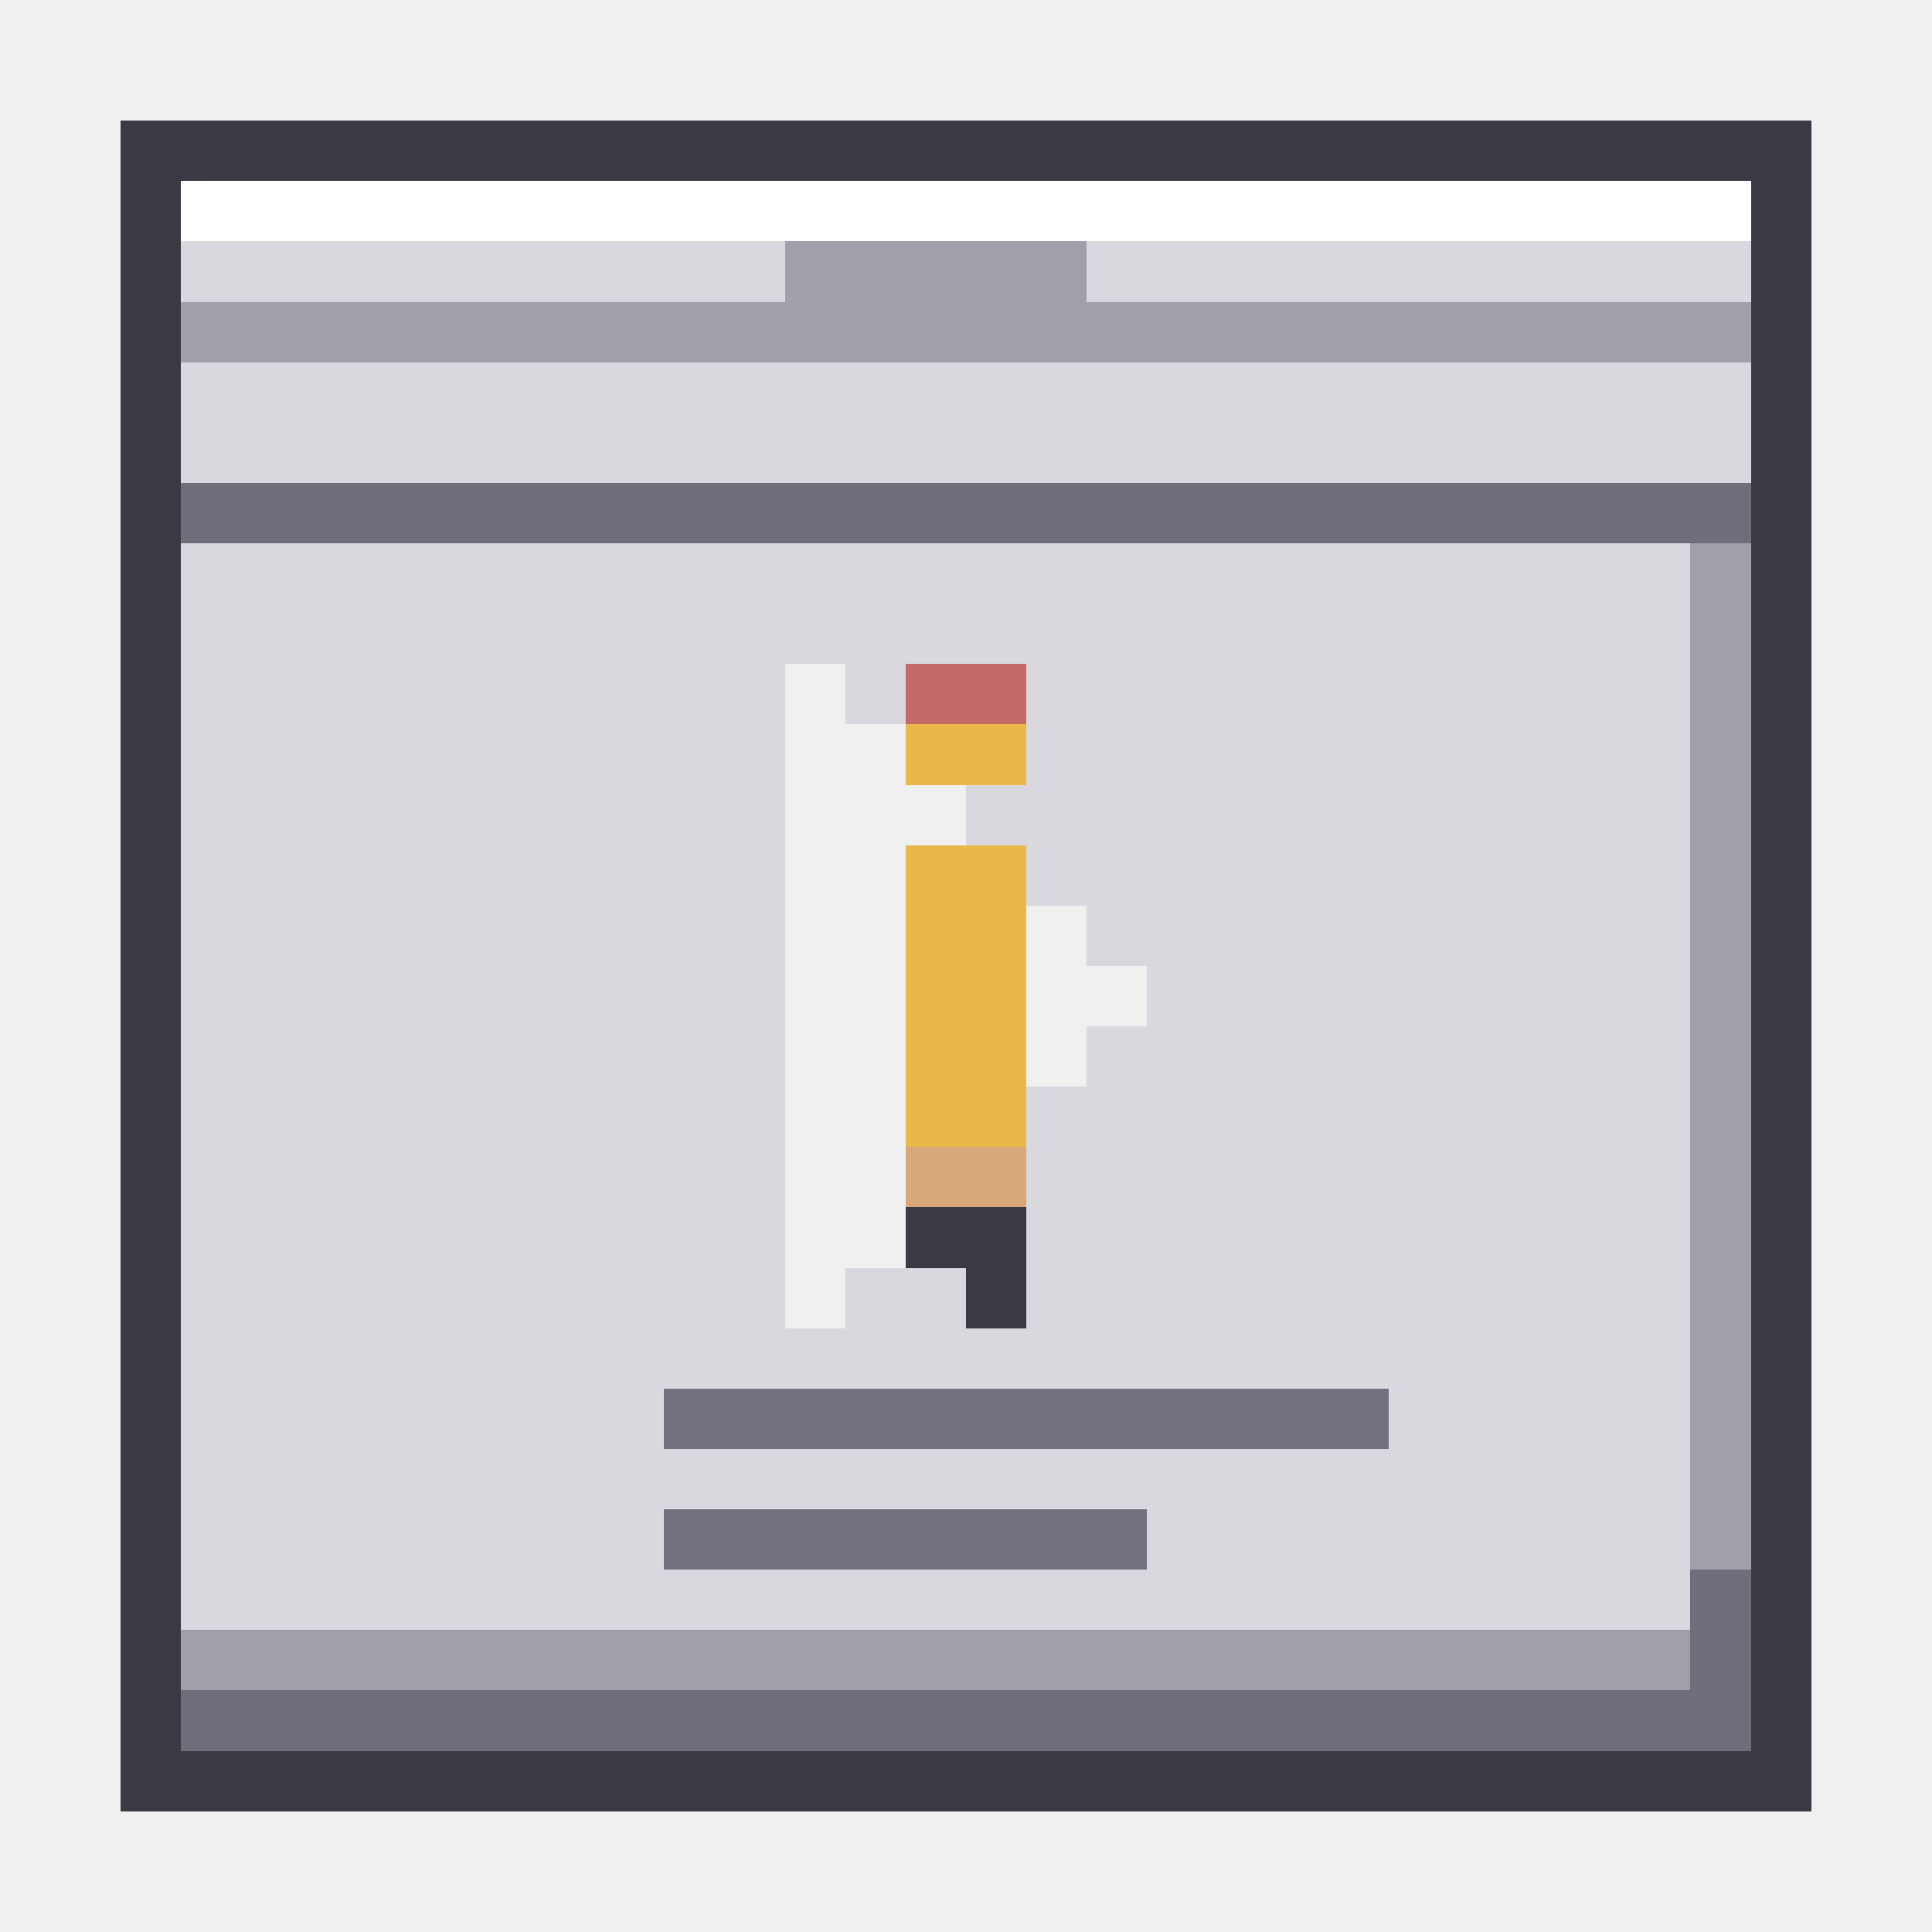
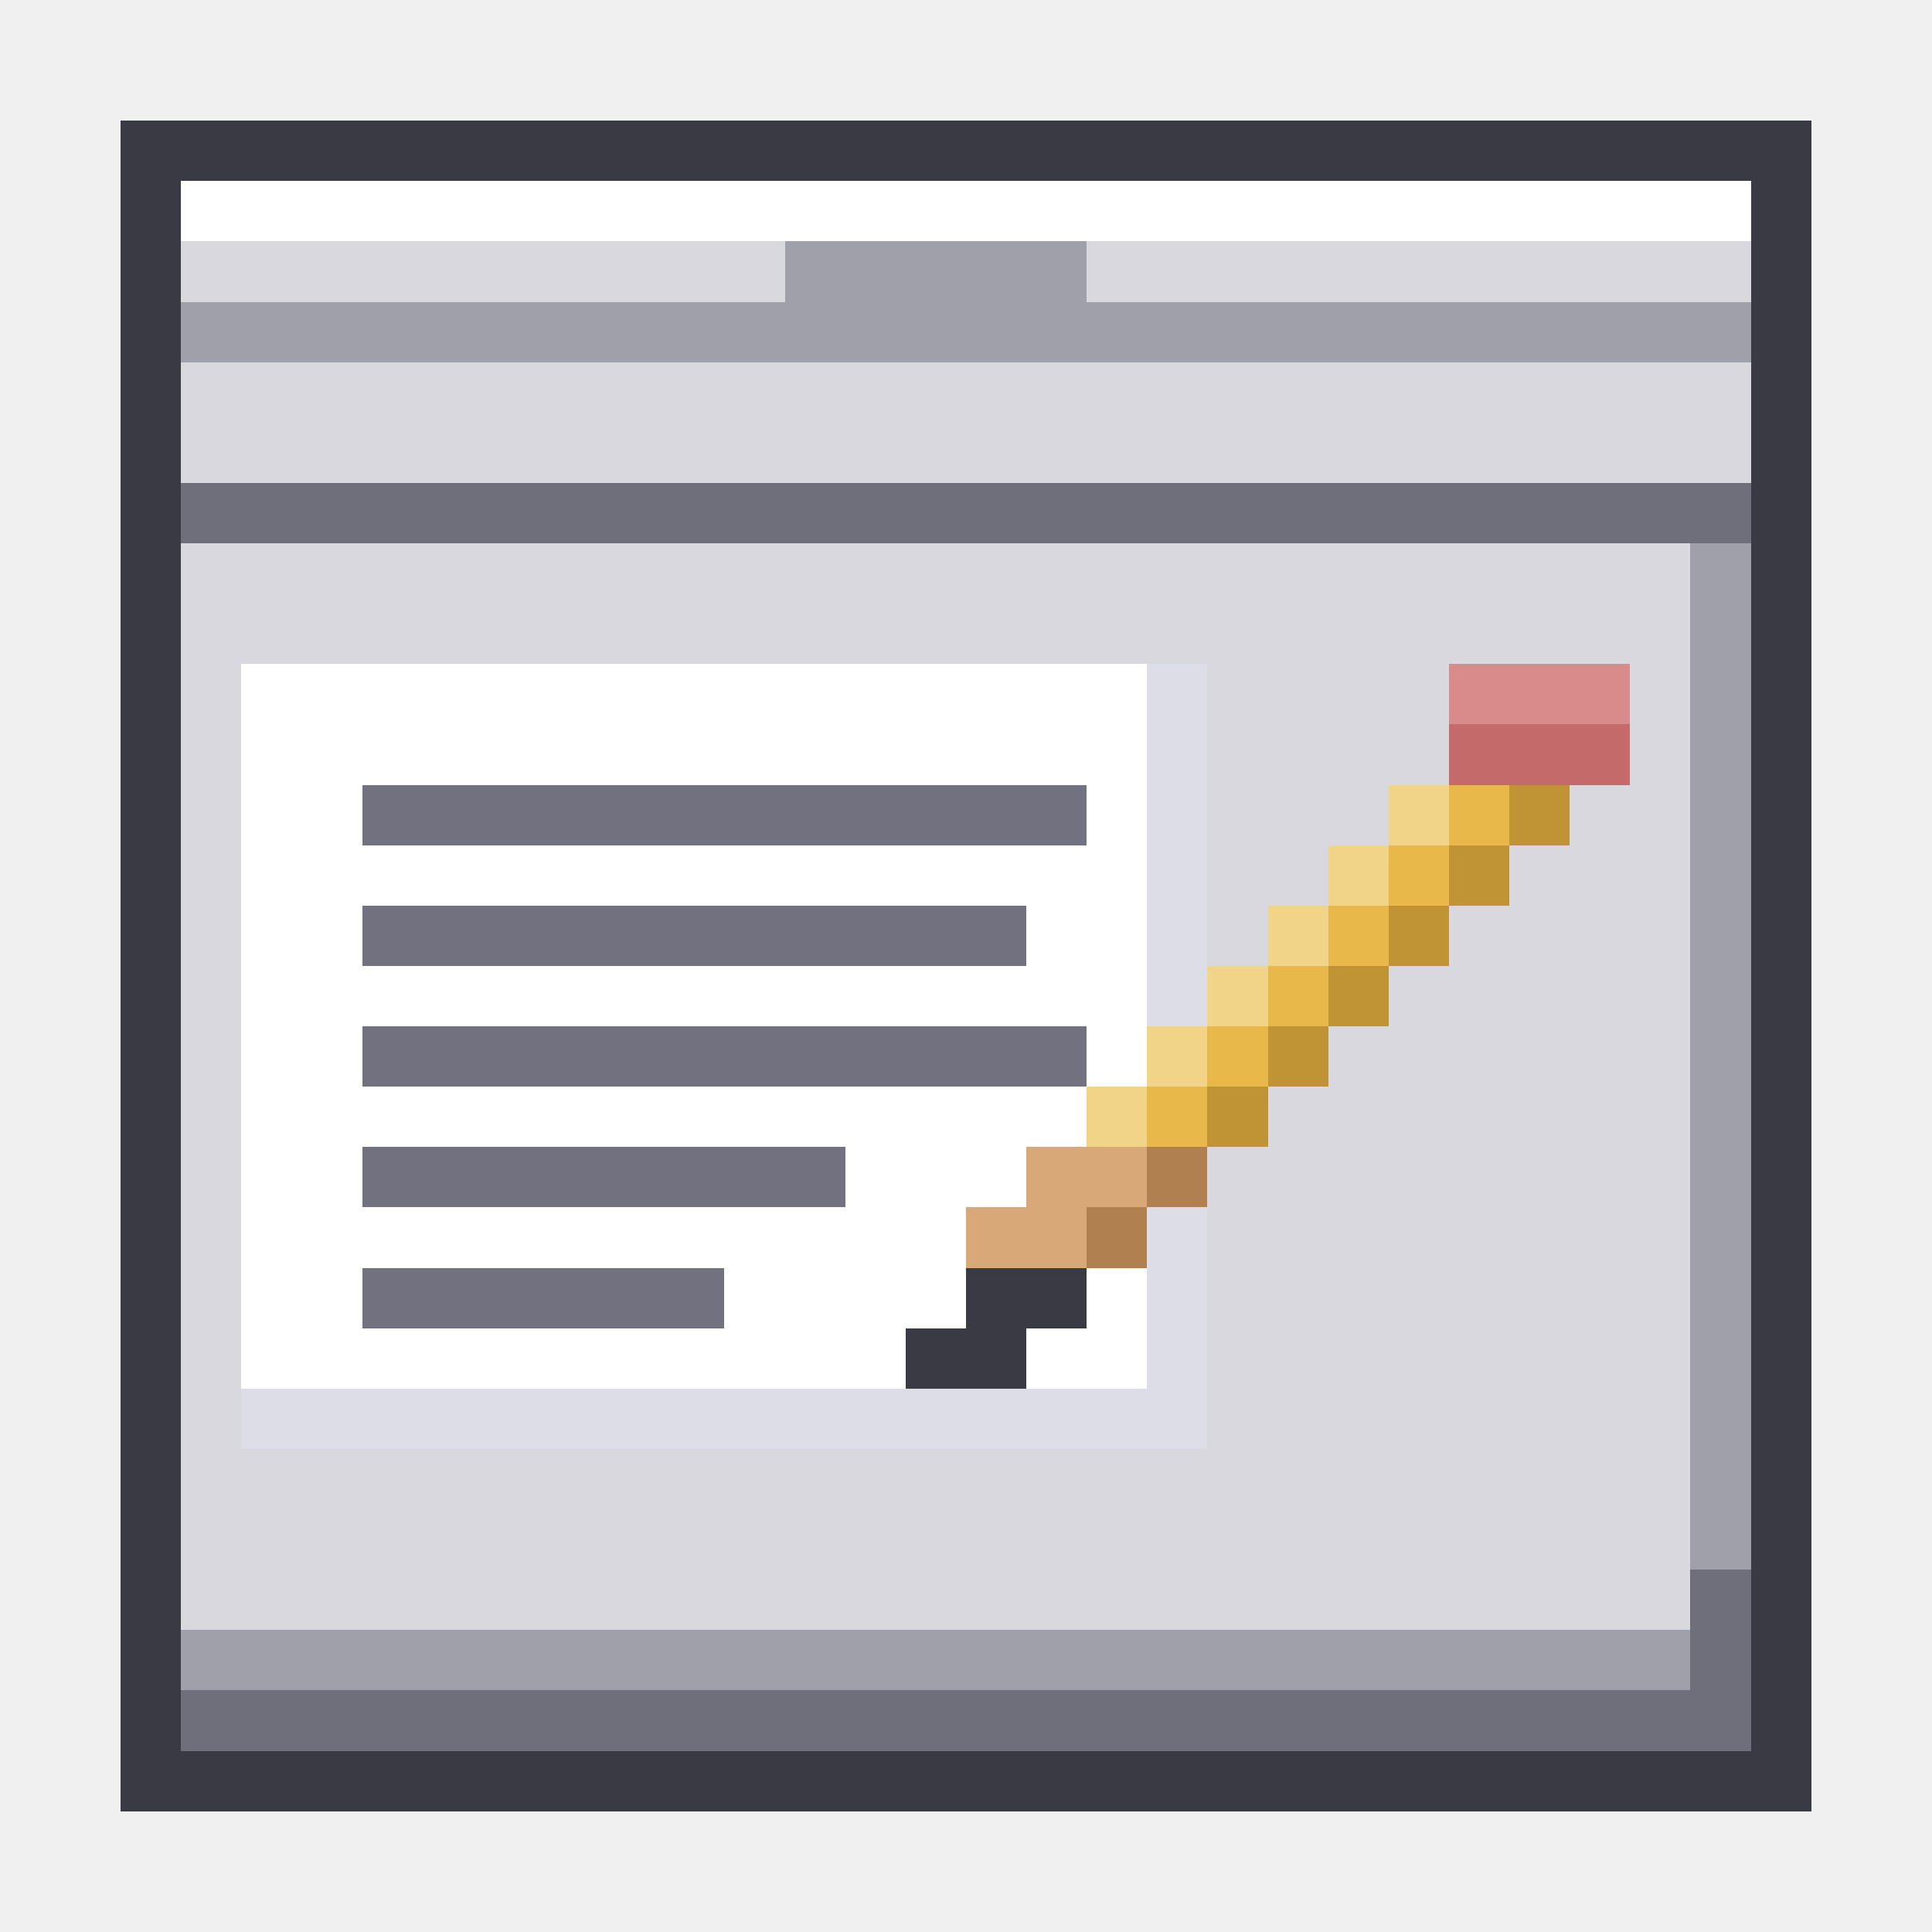
<svg xmlns="http://www.w3.org/2000/svg" viewBox="0 0 32 32" width="32" height="32" shape-rendering="crispEdges">
-   <path fill="#ffffff" d="M3 3h26v1h-26z" />
-   <path fill="#d8d8de" d="M3 4h10v1h-10zM18 4h11v1h-11zM3 6h26v2h-26zM3 9h25v2h-25zM3 11h10v12h-10zM14 11h14v1h-14zM15 12h13v1h-13zM16 13h12v1h-12zM17 14h11v1h-11zM18 15h10v1h-10zM19 16h9v7h-9zM18 17h1v6h-1zM17 18h1v5h-1zM16 19h1v4h-1zM15 20h1v3h-1zM14 21h1v2h-1zM13 22h1v1h-1zM3 23h8v4h-8zM23 23h5v4h-5zM11 24h12v1h-12zM19 25h4v2h-4zM11 26h8v1h-8z" />
+   <path fill="#ffffff" d="M3 3h26v1h-26zM4 11h15v2h-15zM4 13h2v10h-2zM18 13h1v5h-1zM6 14h12v1h-12zM17 15h1v2h-1zM6 16h11v1h-11zM6 18h12v1h-12zM14 19h3v1h-3zM6 20h10v1h-10zM12 21h4v1h-4zM18 21h1v2h-1zM6 22h9v1h-9zM17 22h1v1h-1z" />
+   <path fill="#dcdde7" d="M19 11h1v6h-1zM19 20h1v4h-1zM4 23h15v1h-15z" />
+   <path fill="#d8d8de" d="M3 4h10v1h-10zM18 4h11v1h-11zM3 6h26v2h-26zM3 9h25v2h-25zM3 11h1v16h-1zM20 11h4v2h-4zM27 11h1v16h-1zM20 13h3v1h-3zM26 13h1v14h-1zM20 14h2v1h-2zM25 14h1v13h-1zM20 15h1v1h-1zM24 15h1v12h-1zM23 16h1v11h-1zM22 17h1v10h-1zM21 18h1v9h-1zM20 19h1v8h-1zM4 24h16v3h-16z" />
+   <path fill="#f2d488" d="M23 13h1v1h-1zM22 14h1v1h-1zM21 15h1v1h-1zM20 16h1v1h-1zM19 17h1v1h-1zM18 18h1v1h-1z" />
+   <path fill="#d8a878" d="M17 19h2v1h-2zM16 20h2v1h-2z" />
+   <path fill="#d98a8a" d="M24 11h3v1h-3z" />
  <path fill="#a0a0ab" d="M13 4h5v2h-5zM3 5h10v1h-10zM18 5h11v1h-11zM28 9h1v17h-1zM3 27h25v1h-25z" />
-   <path fill="#e8b84b" d="M15 14h2v5h-2zM15 12h2v1h-2z" />
-   <path fill="#c46a6a" d="M15 11h2v1h-2z" />
-   <path fill="#d8a878" d="M15 19h2v1h-2z" />
-   <path fill="#3a3a44" d="M15 20h2v1h-2zM16 21h1v1h-1z" />
-   <path fill="#71717f" d="M11 23h12v1h-12zM11 25h8v1h-8z" />
+   <path fill="#e8b84b" d="M24 13h1v1h-1zM23 14h1v1h-1zM22 15h1v1h-1zM21 16h1v1h-1zM20 17h1v1h-1zM19 18h1v1h-1z" />
+   <path fill="#c46a6a" d="M24 12h3v1h-3z" />
+   <path fill="#c09434" d="M25 13h1v1h-1zM24 14h1v1h-1zM23 15h1v1h-1zM22 16h1v1h-1zM21 17h1v1h-1zM20 18h1v1h-1z" />
+   <path fill="#b08050" d="M19 19h1v1h-1zM18 20h1v1h-1z" />
+   <path fill="#71717f" d="M6 13h12v1h-12zM6 15h11v1h-11zM6 17h12v1h-12zM6 19h8v1h-8zM6 21h6v1h-6z" />
  <path fill="#6f6f7c" d="M3 8h26v1h-26zM28 26h1v3h-1zM3 28h25v1h-25z" />
-   <path fill="#3a3a44" d="M2 2h28v1h-28zM2 3h1v27h-1zM29 3h1v27h-1zM3 29h26v1h-26z" />
+   <path fill="#3a3a44" d="M2 2h28v1h-28zM2 3h1v27h-1zM29 3h1v27h-1zM16 21h2v1h-2zM15 22h2v1h-2zM3 29h26v1h-26z" />
</svg>
